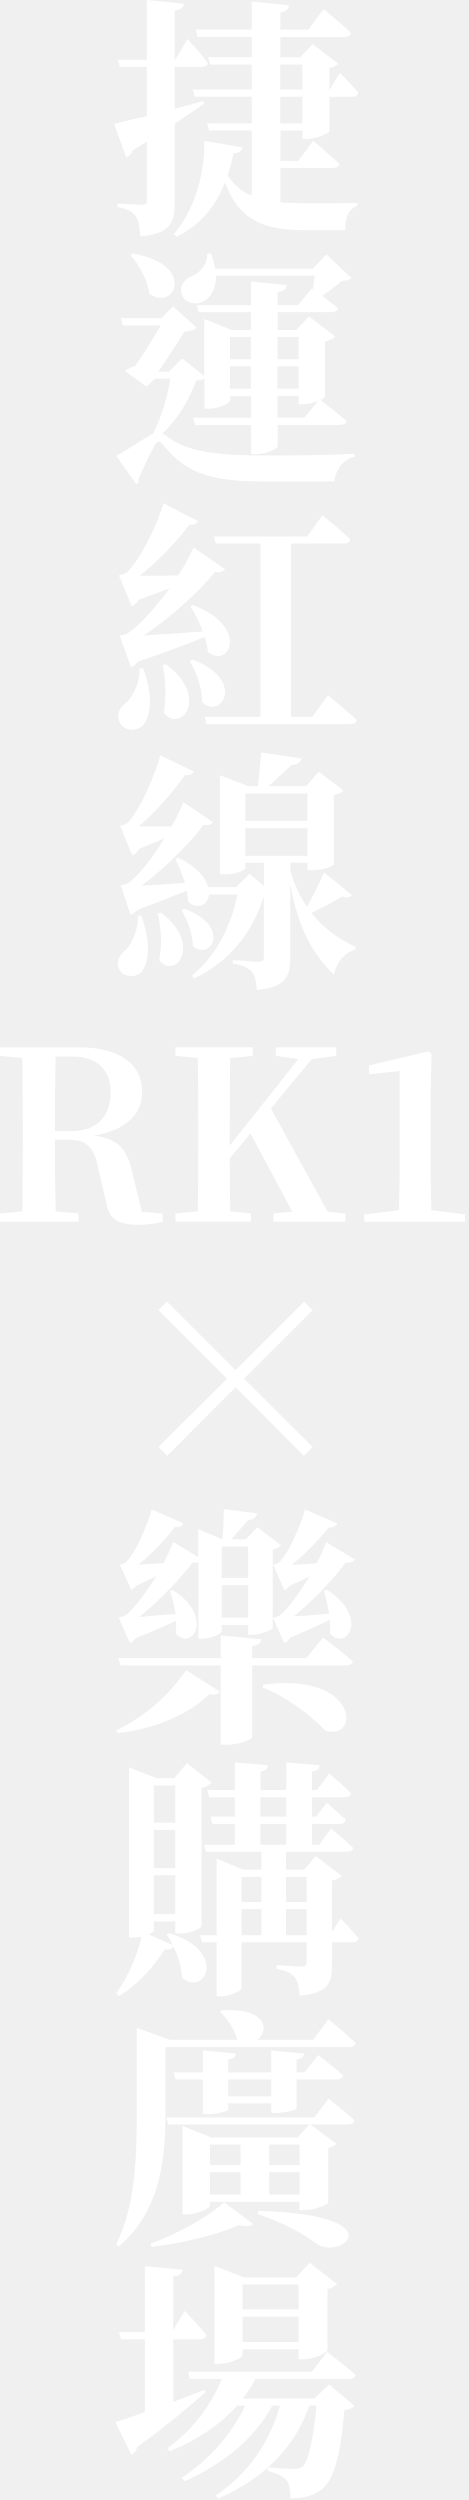
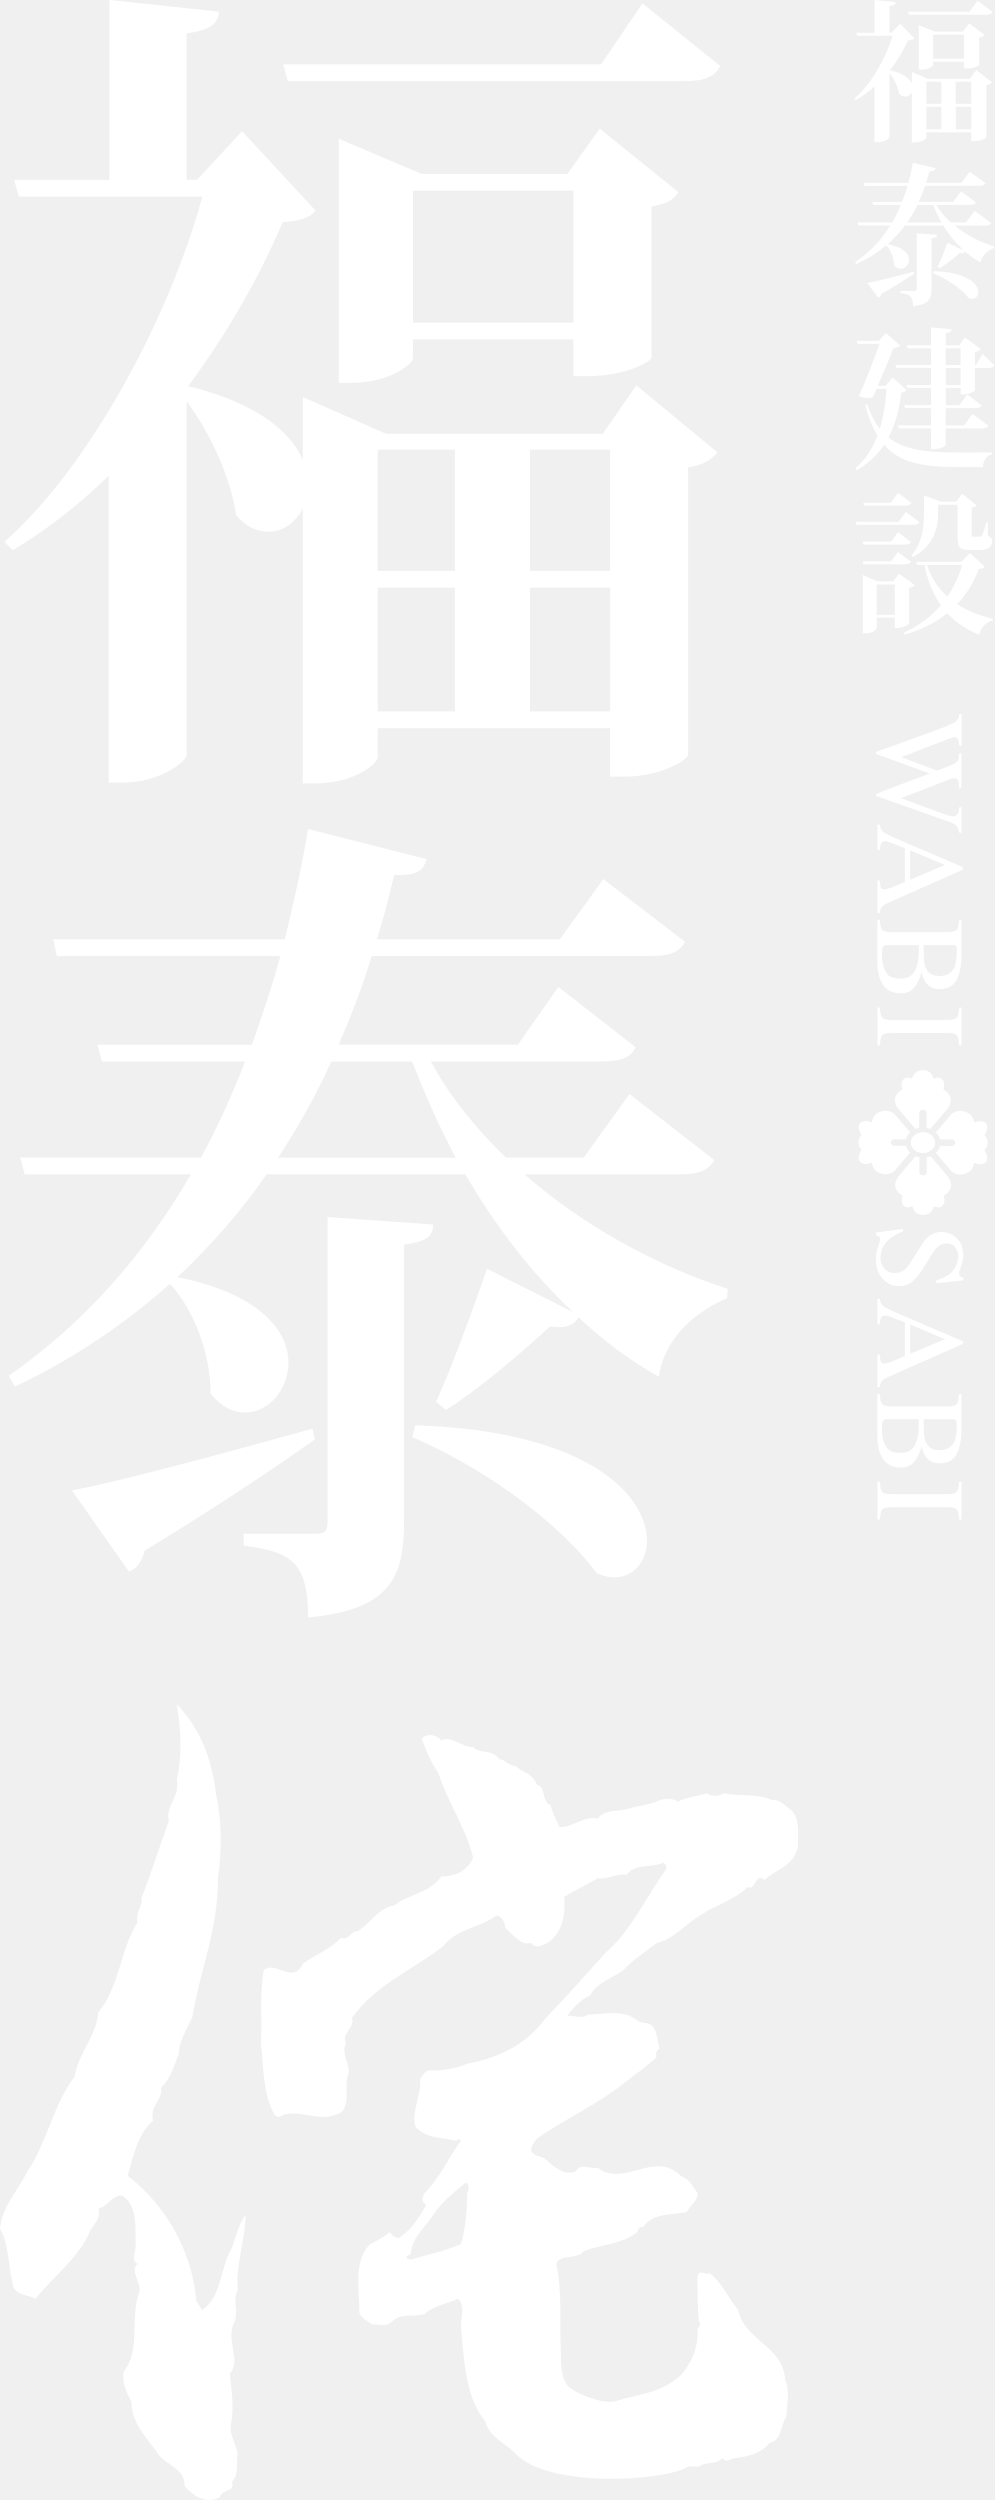
- <svg xmlns="http://www.w3.org/2000/svg" width="129" height="689" viewBox="0 0 129 689" fill="none">
-   <g style="mix-blend-mode:screen">
-     <path d="M48.16 55.81C48.16 61.35 47.12 64.33 38.67 65.16C38.53 62.67 38.25 60.8 37.42 59.62C36.45 58.37 35.2 57.54 32.36 57.06V56.09C32.36 56.09 37.9 56.44 39.08 56.44C40.12 56.44 40.46 56.16 40.46 55.26V39.06C39.21 39.82 37.9 40.65 36.51 41.48C36.3 42.38 35.61 43.07 34.78 43.35L31.46 34.14C33.33 33.72 36.51 32.96 40.46 31.99V18.42H33.05L32.5 16.48H40.46V0L50.71 1.04C50.57 2.01 49.88 2.7 48.15 2.98V16.48H48.29L51.68 10.73C51.68 10.73 55.42 14.82 57.29 17.31C57.15 18.07 56.46 18.42 55.56 18.42H48.15V29.98C50.71 29.29 53.34 28.6 55.97 27.83L56.18 28.59C54.1 30.11 51.4 31.91 48.15 34.13V55.8L48.16 55.81ZM77.24 55.74C79.46 55.95 81.88 56.02 84.58 56.02C87.7 56.02 94.9 56.02 98.5 55.95V56.78C96.15 57.33 95.04 60.17 95.11 63.43H84.17C72.61 63.43 65.89 60.73 62.01 50.27C59.17 57.47 54.81 62.18 48.72 65.23L47.89 64.54C53.15 58.24 56.27 49.65 56.34 38.85L66.87 40.65C66.66 41.55 65.9 42.17 64.31 42.31C63.89 44.46 63.34 46.46 62.72 48.33C64.45 51.03 66.6 52.76 69.37 53.94V35.94H57.67L57.05 34H69.38V26.66H53.66L53.11 24.65H69.38V17.79H57.95L57.33 15.78H69.38V10.17H54.49L53.94 8.16H69.38V0.42L79.7 1.46C79.56 2.43 79.08 3.12 77.28 3.4V8.18H84.97L89.19 2.5C89.19 2.5 93.9 6.38 96.74 9.08C96.53 9.84 95.77 10.19 94.8 10.19H77.28V15.8H82.68L86.14 12.2L93.2 17.53C92.78 18.01 91.88 18.57 90.78 18.78V24.67H90.85L93.69 20.1C93.69 20.1 97.01 23.35 98.75 25.57C98.61 26.33 97.92 26.68 97.02 26.68H90.79V36.24C90.72 36.72 87.12 38.32 84.63 38.32H83.38V35.97H77.29V44.35H82.21L86.3 38.81C86.3 38.81 90.87 42.62 93.57 45.18C93.36 45.94 92.6 46.29 91.63 46.29H77.3V55.78L77.24 55.74ZM77.24 24.65H83.33V17.79H77.24V24.65ZM77.24 34H83.33V26.66H77.24V34Z" fill="white" />
-     <path d="M56.26 104.35C55.78 104.7 55.15 104.77 54.04 104.83C52.38 109.75 49.19 115.29 44.76 119.51C45.11 119.65 45.45 119.86 45.87 120.13C51.34 124.56 59.65 125.6 74.81 125.53C82.91 125.53 89.56 125.46 97.73 125.05V125.88C94.48 126.57 92.54 129.48 92.12 132.67H72.04C57.08 132.67 50.92 129.9 44.97 122.63C44 121.38 43.24 121.52 42.62 122.77C41.44 124.85 39.64 128.59 38.12 132.12C38.33 132.74 38.05 133.16 37.57 133.51L32.03 125.62C35.28 123.96 39.99 120.57 42.21 119.53C44.43 115.1 46.23 109.28 46.92 104.37H42.77L40.35 106.52L34.4 102.23C35.09 101.75 36.2 101.19 37.24 100.85C39.46 97.73 42.36 93.09 44.3 89.7H33.91L33.29 87.69H44.51L47.7 84.44L54.21 90.33C53.59 90.95 52.34 91.3 50.82 91.44C48.95 94.42 45.9 99.13 43.62 102.45H46.53L50.2 98.78L56.29 103.63V87.91L63.84 90.96H69.17V86.04H54.77L54.22 84.1H69.18V77.59L79.08 78.56C78.87 79.53 78.32 80.22 76.52 80.5V84.1H82.13L85.94 79.46L86.29 79.74C86.43 78.49 86.57 77.18 86.71 76H59.57C59.57 79.67 57.98 82.23 55.83 83.2C53.61 84.17 50.71 83.41 50.01 80.91C49.46 78.56 50.98 76.82 53.13 75.99C55.21 75.09 57.35 72.6 57.08 69.9H58.12C58.74 71.35 59.09 72.74 59.3 74.05H86.17L89.98 70.1L96.84 76.61C96.29 77.16 95.59 77.3 94.21 77.44C92.83 78.69 90.75 80.21 88.81 81.53C90.19 82.57 91.86 83.88 93.17 84.92C92.96 85.68 92.27 86.03 91.3 86.03H76.55V90.95H81.67L85.13 87.21L92.4 92.75C91.92 93.23 90.95 93.86 89.56 94.13V109.36C89.56 109.57 89.01 109.91 88.31 110.26C89.28 111.02 93.09 113.86 95.51 116.01C95.37 116.77 94.61 117.12 93.57 117.12H76.54V122.94C76.54 123.63 73.36 125.16 70.59 125.16H69.21V117.13H53.77L53.22 115.12H69.22V109.17H63.47V110.35C63.47 111.11 60.35 112.64 57.38 112.64H56.34V104.4L56.26 104.35ZM36.59 69.87C54.52 72.99 47.88 86.07 41.16 80.95C40.74 77.28 38.32 72.99 35.97 70.29L36.59 69.87ZM63.39 92.86V99.02H69.14V92.86H63.39ZM69.14 107.12V100.96H63.39V107.12H69.14ZM76.48 92.86V99.02H82.3V92.86H76.48ZM82.29 100.96H76.47V107.12H82.29V100.96ZM87.63 110.52C86.38 111 84.79 111.42 83.48 111.42H82.3V109.14H76.48V115.09H83.89L87.63 110.52Z" fill="white" />
-     <path d="M39.43 184.2C42.2 191.47 41.65 196.94 39.57 199.71C38.05 201.65 34.24 201.65 32.99 199.16C31.95 197.01 32.99 194.94 34.93 193.55C36.66 191.89 38.81 187.66 38.39 184.2H39.43ZM32.99 175.2C32.99 175.2 34.79 174.85 35.55 174.3C38.94 171.88 43.17 167.1 46.77 162.11C44.28 163.08 41.3 164.19 38.25 165.3C37.7 166.2 37 166.82 36.31 167.1L32.78 158.58C32.78 158.58 34.3 158.23 34.93 157.82C38.6 154.36 43.59 144.18 45.04 138.71L54.53 143.63C54.25 144.25 53.49 144.74 52.18 144.6C48.99 148.96 43.45 154.85 38.47 158.66C41.45 158.73 45.19 158.66 49.13 158.59C50.93 155.82 52.38 153.05 53.35 150.9L62.01 156.86C61.59 157.41 60.63 157.9 59.24 157.62C55.09 162.88 46.98 170.22 39.64 175.14C44 174.86 49.89 174.52 55.91 174.03C54.94 171.47 53.69 168.98 52.45 167.11L53.21 166.76C69.07 172.92 63.04 184.55 57.3 179.64C57.16 178.32 56.82 176.94 56.4 175.55C52.18 177.28 45.53 179.84 37.98 182.34C37.43 183.1 36.8 183.59 36.11 183.86L32.99 175.2ZM45.73 183.09C57.85 192.02 49.88 202.41 45.11 196.38C45.94 192.09 45.59 186.96 44.9 183.29L45.73 183.08V183.09ZM53.14 181.84C67.75 187.24 61.17 198.53 55.7 193.54C55.77 189.73 54.11 185.16 52.31 182.18L53.14 181.83V181.84ZM90.4 191.61C90.4 191.61 95.39 195.69 98.36 198.47C98.15 199.23 97.39 199.58 96.35 199.58H56.95L56.4 197.57H71.77V149.79H59.51L58.96 147.85H84.65L88.87 142.03C88.87 142.03 93.79 145.98 96.56 148.68C96.42 149.44 95.73 149.79 94.69 149.79H80.22V197.57H86.04L90.4 191.62V191.61Z" fill="white" />
-     <path d="M38.95 252.41C41.58 259.54 41.17 264.87 39.16 267.64C37.78 269.51 34.17 269.58 32.93 267.22C31.82 265.14 32.86 263.07 34.73 261.75C36.32 260.09 38.33 255.86 37.92 252.4H38.96L38.95 252.41ZM96.97 246.73C96.56 247.21 95.59 247.63 94.27 247.08C92.4 248.26 88.94 250.13 85.82 251.58C89.35 256.15 93.85 259.06 98.08 261L97.87 261.76C95.03 262.45 92.88 265.08 91.98 268.61C85.96 262.65 82.22 255.73 80 243.75V264.04C80 268.89 78.82 272.14 70.72 272.83C70.65 270.68 70.37 268.95 69.47 267.91C68.57 266.87 67.25 266.04 64.14 265.56V264.59C64.14 264.59 70.09 265.07 71.41 265.07C72.45 265.07 72.73 264.59 72.73 263.82V247.27H72.59C69.89 256.2 63.93 264.65 53.48 269.71L52.93 268.81C59.78 263.27 63.73 254.89 65.46 246.51H57.7L57.63 246.23C57.49 249.28 54.51 251.01 51.88 248.52C51.81 247.55 51.67 246.51 51.47 245.47C47.94 246.92 43.09 248.86 37.9 250.73C37.35 251.42 36.65 251.91 35.96 252.11L33.26 244.01C33.26 244.01 34.92 243.66 35.61 243.18C38.66 240.76 42.33 235.98 45.3 231.06C43.22 231.96 40.87 232.93 38.38 233.9C37.83 234.87 37.13 235.49 36.44 235.77L33.12 227.6C33.12 227.6 34.57 227.25 35.13 226.84C38.52 223.31 42.89 213.48 44.13 208.14L53.41 212.64C53.13 213.26 52.3 213.75 50.92 213.61C47.94 218.04 42.82 223.86 38.25 227.74C40.88 227.81 44 227.81 47.32 227.74C48.7 225.25 49.81 222.96 50.57 221.09L58.74 226.63C58.39 227.18 57.42 227.67 56.11 227.32C52.44 232.31 45.38 239.37 39.01 244.08C42.33 243.94 46.56 243.66 50.99 243.32C50.23 240.9 49.26 238.61 48.29 236.74L49.12 236.39C54.31 238.88 56.74 241.93 57.36 244.49H65.12L68.79 240.82L72.74 244.21V237.77H67.62V239.22C67.62 239.7 65.47 240.95 61.87 240.95H60.62V213.67L68.38 216.65H71.08C71.43 214.02 71.77 210 71.98 207.37L83.06 209.03C82.85 210.14 81.95 210.69 80.36 210.83C78.77 212.42 76 214.85 73.99 216.65H84.45L87.84 212.7L94.63 217.82C94.15 218.44 93.45 218.86 92 219.14V238.11C92 238.53 89.65 239.84 85.98 239.84H84.73V237.76H80.02V239.91C81.13 243.86 82.72 247.18 84.59 249.95C86.39 246.76 88.4 242.68 89.3 240.46L96.99 246.69L96.97 246.73ZM44.42 251.57C55.91 260.23 48.3 270.27 43.87 264.59C44.77 260.37 44.35 255.38 43.45 251.78L44.42 251.57ZM50.79 250.47C64.02 255.25 57.99 265.15 53.14 260.72C53.14 257.4 51.62 253.38 50.02 250.82L50.78 250.47H50.79ZM67.62 218.68V226.23H84.72V218.68H67.62ZM84.72 235.86V228.24H67.62V235.86H84.72Z" fill="white" />
-     <path d="M46.08 401.22L43.66 398.8L62.56 379.97L43.66 361.07L46.01 358.72L64.91 377.62L83.81 358.72L86.16 361.07L67.26 379.97L86.16 398.8L83.74 401.22L64.91 382.32L46.08 401.22Z" fill="white" />
-     <path d="M32.09 476.84C38.88 473.72 46.42 467.63 51.27 460.29L60.55 466.18C60.07 466.94 59.23 467.22 57.64 466.94C51.06 473.45 40.61 476.77 32.37 477.67L32.09 476.84ZM89.01 451.29C89.01 451.29 94.2 455.17 97.25 457.87C97.11 458.63 96.35 458.98 95.38 458.98H69.48V478.78C69.48 479.4 65.74 480.86 62.35 480.86H60.83V458.98H33.2L32.58 456.97H60.83V450.74L72.05 451.78C71.91 452.68 71.36 453.37 69.49 453.65V456.97H84.45L89.02 451.29H89.01ZM32.72 445.82C32.72 445.82 34.11 445.47 34.73 445.13C37.29 442.91 40.41 438.76 43.04 434.4C41.31 435.23 39.37 436.2 37.43 437.1C37.08 437.58 36.6 437.93 36.18 438.14L33.06 431.28C33.06 431.28 34.24 430.93 34.72 430.59C37.42 427.89 40.81 420.06 41.78 415.98L50.57 419.86C50.29 420.48 49.46 420.97 48.22 420.83C45.73 424.15 41.78 428.31 38.11 431.22C40.12 431.08 42.54 430.94 45.03 430.8C46.21 428.65 47.11 426.58 47.73 424.98L54.65 429.14V421.45L61.3 424.22C61.51 421.87 61.65 418.33 61.72 415.91L70.86 417.09C70.65 418.2 69.82 418.82 68.37 418.96C67.12 420.41 65.25 422.56 63.73 424.22H67.75L70.94 420.9L77.45 425.89C77.1 426.31 76.27 426.79 75.17 427.07V448.67C75.1 449.16 71.78 450.54 69.49 450.54H68.38V447.84H61.11V449.57C61.11 450.19 58.34 451.65 55.64 451.65H54.67V430.53C54.25 430.67 53.7 430.74 53.08 430.6C49.76 435.1 43.87 441.26 38.33 445.63C41.1 445.42 44.63 445.08 48.37 444.8C48.02 442.45 47.47 440.23 46.78 438.43L47.61 438.22C59.31 445.7 52.8 455.25 48.44 450.2C48.58 449.09 48.58 447.91 48.51 446.74C45.6 448.06 41.52 449.86 37.29 451.52C36.81 452.21 36.32 452.63 35.84 452.91L32.72 445.85V445.82ZM61.11 426.22V434.88H68.38V426.22H61.11ZM68.38 445.82V436.89H61.11V445.82H68.38ZM72.6 464.3C98.77 460.7 99.4 479.95 89.7 476.97C85.82 472.95 79.38 467.83 72.39 465.06L72.6 464.3ZM97.81 429.75C97.46 430.37 96.63 430.86 95.25 430.65C92 435.15 86.25 441.17 80.99 445.47C83.69 445.33 87.08 445.05 90.68 444.71C90.33 442.42 89.78 440.14 89.23 438.41L90.06 438.13C102.04 445.82 95.32 455.23 90.96 450.18C91.03 449 91.03 447.69 90.89 446.44C88.05 447.76 84.1 449.63 79.95 451.36C79.47 452.12 78.91 452.61 78.36 452.88L75.24 445.89C75.24 445.89 76.63 445.54 77.18 445.13C79.74 442.91 82.72 438.76 85.28 434.47C83.55 435.3 81.61 436.27 79.74 437.1C79.32 437.72 78.84 438.07 78.36 438.28L75.31 431.22C75.31 431.22 76.42 430.94 76.97 430.6C79.6 427.9 83.06 420.07 84.03 415.99L92.96 419.87C92.68 420.49 91.92 421.05 90.54 420.98C88.05 424.23 84.03 428.39 80.36 431.3C82.3 431.16 84.72 431.02 87.28 430.88C88.39 428.73 89.29 426.66 89.91 425.06L97.8 429.77L97.81 429.75Z" fill="white" />
-     <path d="M46.7 532.79C63.11 537.91 56.26 550.45 50.16 545.05C50.09 542.28 49.12 539.16 47.87 536.53C47.45 537.08 46.83 537.43 45.38 537.29C42.68 541.58 38.25 546.85 32.78 550.1L32.02 549.34C35.34 544.98 37.91 538.61 39.01 533.76C38.39 533.9 37.56 533.97 36.73 533.97H35.55V487.09L43.17 490.07H48.02L51.55 485.92L58.34 491.32C57.79 491.94 57.02 492.43 55.57 492.7V530.85C55.57 531.27 53.08 532.86 49.55 532.86H48.3V529.54H42.41V532.03C42.41 532.31 41.93 532.72 41.09 533.14L47.67 536.12C47.12 535.01 46.56 534.04 45.94 533.21L46.7 532.79ZM42.41 492.07V502.32H48.3V492.07H42.41ZM48.3 514.85V504.33H42.41V514.85H48.3ZM48.3 527.53V516.8H42.41V527.53H48.3ZM93.86 528.7C93.86 528.7 97.11 532.02 98.78 534.24C98.64 535 98.02 535.28 97.05 535.28H91.51V541.51C91.51 546.43 90.61 549.27 82.58 550.03C82.44 547.74 82.1 546.01 81.26 544.98C80.36 543.87 79.04 543.11 76.21 542.63V541.59C76.21 541.59 81.89 542.01 83.13 542.01C84.17 542.01 84.51 541.59 84.51 540.69V535.29H66.58V547.89C66.58 548.58 63.74 550.18 60.76 550.18H59.72V535.29H55.7L55.15 533.35H59.72V512.23L66.99 515.28H72.04V510.36H56.74L56.26 508.42H64.71V502.67H58.55L58 500.66H64.72V495.33H57.66L57.11 493.32H64.73V485.7L73.87 486.53C73.8 487.36 73.32 487.98 71.79 488.26V493.32H78.92V485.7L88.13 486.53C87.99 487.43 87.51 487.98 85.98 488.26V493.32H87.36L90.75 488.82C90.75 488.82 94.49 491.94 96.77 494.22C96.63 494.98 95.94 495.33 94.97 495.33H85.97V500.66H87.15L90.06 496.85C90.06 496.85 93.31 499.62 95.32 501.56C95.11 502.32 94.49 502.67 93.52 502.67H85.97V508.42H87.98L91.23 503.92C91.23 503.92 95.04 507.11 97.32 509.25C97.18 510.01 96.49 510.36 95.52 510.36H78.83V515.28H83.82L87 511.54L94.2 517.01C93.78 517.5 92.88 518.05 91.5 518.26V532.46L93.85 528.72L93.86 528.7ZM66.58 517.28V524.2H72.05V517.28H66.58ZM66.58 533.34H72.05V526.14H66.58V533.34ZM71.77 500.66H78.9V495.33H71.77V500.66ZM71.77 508.42H78.9V502.67H71.77V508.42ZM78.83 517.28V524.2H84.51V517.28H78.83ZM84.51 533.34V526.14H78.83V533.34H84.51Z" fill="white" />
-     <path d="M45.6 581.06C45.6 593.04 45.05 608.62 32.79 619.08L32.03 618.53C37.5 607.52 37.71 593.53 37.71 581.07V558.91L46.85 562.16H65.48L65.34 562.09C64.72 559.25 62.5 556.14 60.63 554.47L61.11 554.06C73.71 553.23 74.27 559.81 70.87 562.16H86.31L90.53 556.48C90.53 556.48 95.24 560.36 98.01 563.06C97.87 563.82 97.11 564.17 96.14 564.17H45.59V581.07L45.6 581.06ZM41.51 618.31C49.06 615.68 57.64 610.76 61.8 606.95L69.76 612.91C69.07 613.6 67.89 613.74 65.88 613.26C60.06 615.75 50.65 618.25 41.78 619.22L41.5 618.32L41.51 618.31ZM90.54 578.43C90.54 578.43 95.04 581.89 97.74 584.39C97.53 585.15 96.84 585.5 95.87 585.5H85.48L92.68 590.76C92.33 591.25 91.57 591.73 90.46 591.94V607.1C90.39 607.65 86.44 609.11 83.88 609.11H82.56V606.83H57.84V607.94C57.84 608.63 54.45 610.29 51.4 610.29H50.29V585.92L58.32 589.11H81.93L85.32 585.51H46.4L45.85 583.57H86.63L90.51 578.45L90.54 578.43ZM74.75 582.31V579.68H62.91V581.41C62.91 581.82 59.86 582.66 57.37 582.66H55.92V573.1H48.37L47.82 571.16H55.92V565.14L65.06 565.97C64.92 566.73 64.44 567.35 62.91 567.56V571.16H74.75V565.14L83.82 565.97C83.68 566.73 83.27 567.35 81.74 567.56V571.16H83.89L87.7 566.38C87.7 566.38 91.99 569.63 94.55 571.99C94.41 572.75 93.65 573.1 92.68 573.1H81.74V581.06C81.74 581.48 78.76 582.31 76.2 582.31H74.75ZM57.85 591.03V596.71H66.3V591.03H57.85ZM57.85 604.81H66.3V598.65H57.85V604.81ZM74.75 577.74V573.1H62.91V577.74H74.75ZM71.29 609.31C109.24 610.42 94.14 623.23 87.15 618.31C84.1 615.96 78.22 612.56 71.02 610.21L71.3 609.31H71.29ZM74.19 591.03V596.71H82.57V591.03H74.19ZM82.57 604.81V598.65H74.19V604.81H82.57Z" fill="white" />
-     <path d="M56.61 659.31C52.73 662.77 46.5 668.1 37.78 674.41C37.64 675.38 37.02 676.21 36.19 676.56L31.83 667.56C33.56 667.01 36.4 666.04 39.93 664.79V644.71H33.35L32.8 642.7H39.93V624.56L50.32 625.53C50.18 626.5 49.7 627.19 47.76 627.4V642.15L50.88 636.89C50.88 636.89 54.9 640.91 56.9 643.61C56.69 644.37 56.07 644.72 55.1 644.72H47.76V661.96C50.53 660.92 53.44 659.74 56.35 658.64L56.63 659.33L56.61 659.31ZM90.67 657.16L97.73 663.05C97.18 663.67 96.35 664.02 94.89 664.23C93.85 677.32 91.91 683.76 88.31 686.32C86.09 687.91 83.46 688.54 80.07 688.54C80.07 686.39 79.79 684.52 78.89 683.49C77.99 682.38 76.19 681.55 73.77 681V680.1C70.03 683.42 65.46 686.26 60.06 688.62L59.51 687.72C68.58 681.63 74.33 672.97 77.17 663H75.02C70.24 672 61.66 679 50.85 683.84L50.09 682.87C57.85 677.82 63.94 670.61 67.61 663H65.32C60.68 668.26 54.31 672.49 46.76 675.6L46.14 674.7C53 669.92 58.12 662.86 61.17 655.66H52.38L51.83 653.65H85.9L90.19 648.18C90.19 648.18 95.04 651.92 98.01 654.55C97.8 655.31 97.11 655.66 96.07 655.66H70.38C69.41 657.53 68.23 659.33 66.92 661.06H86.65L90.67 657.18V657.16ZM66.85 649.06C66.85 649.75 63.46 651.48 60.2 651.48H59.09V624.47L67.19 627.66H81.59L85.33 623.64L92.88 629.46C92.46 630.01 91.56 630.57 90.25 630.84V647.74C90.18 648.36 86.44 650.23 83.67 650.23H82.29V647.46H66.85V649.05V649.06ZM66.85 629.6V636.45H82.29V629.6H66.85ZM82.29 645.46V638.47H66.85V645.46H82.29ZM85.27 662.98C82.92 669.63 79.18 675.31 73.84 680.01C76.06 680.22 79.52 680.43 80.9 680.43C82.01 680.43 82.56 680.29 83.25 679.88C84.91 678.5 86.3 672.89 87.2 662.98H85.26H85.27Z" fill="white" />
-   </g>
-   <path d="M44.81 334.44V336.71C42.74 337.29 40.92 337.55 38.08 337.55C32.83 337.55 30.05 336.06 29.34 331.66L27.01 321.69C25.91 316.31 24.1 314.11 18.72 314.11H15.16C15.16 320.91 15.16 327.45 15.35 333.86L21.63 334.44V336.71H0V334.44L6.15 333.86C6.28 327.45 6.28 320.91 6.28 314.3V311.13C6.28 304.65 6.28 298.11 6.15 291.57L0 290.99V288.66H21.89C32.96 288.66 39.18 293.26 39.18 300.96C39.18 306.46 35.36 311.45 25.9 312.94C32.89 313.91 35.16 317.08 36.46 323.11L39.12 333.99L44.82 334.44H44.81ZM19.88 311.71C27.26 311.71 30.5 307.05 30.5 301.03C30.5 295.01 27 291.19 20.07 291.19H15.34C15.15 297.73 15.15 304.27 15.15 311.72H19.88V311.71Z" fill="white" />
-   <path d="M95.19 334.44V336.71H75.37V334.44L80.55 333.92L69.02 312.35L63.32 319.28C63.32 323.68 63.32 328.67 63.45 333.85L69.15 334.43V336.7H48.36V334.43L54.51 333.85C54.64 327.44 54.64 320.9 54.64 314.29V311.12C54.64 304.64 54.64 298.1 54.51 291.56L48.36 290.98V288.65H69.67V290.98L63.45 291.63C63.32 298.04 63.32 304.58 63.32 311.12V315.72L82.23 291.89L76.01 290.98V288.65H92.65V290.98L85.92 291.89L74.65 305.49L90.32 333.98L95.18 334.43L95.19 334.44Z" fill="white" />
-   <path d="M128.15 334.7V336.71H100.37V334.7L109.95 333.54C110.08 329.52 110.14 325.51 110.14 321.49V295.2L101.72 296.04V293.64L118.04 289.75L118.95 290.46L118.69 300.89V321.48C118.69 325.49 118.75 329.51 118.88 333.53L128.14 334.69L128.15 334.7Z" fill="white" />
+ <svg xmlns="http://www.w3.org/2000/svg" width="142" height="357" viewBox="0 0 142 357" fill="none">
+   <path d="M138.486 11.26L139.42 10.002L141.655 11.74C141.512 11.914 141.299 12.068 140.852 12.129V19.594C140.852 19.707 140.131 20.157 139.075 20.157H138.699V18.899H132.289V19.656C132.289 19.809 131.65 20.331 130.573 20.331H130.217V13.192C130.035 13.561 129.659 13.796 129.263 13.796C128.958 13.796 128.643 13.663 128.379 13.366C128.237 12.415 127.678 11.239 127.018 10.421V19.594C127.018 19.748 126.317 20.31 125.261 20.31H124.864V12.354C124.042 13.111 123.148 13.765 122.223 14.287L122 14.072C124.377 12.098 126.571 8.192 127.455 5.113H122.396L122.274 4.684H124.895V0L127.912 0.307C127.891 0.634 127.668 0.787 127.018 0.869V4.663H127.312L128.552 3.405L130.573 5.461C130.41 5.655 130.156 5.717 129.669 5.768C129.049 7.159 128.166 8.631 127.069 10.022C128.968 10.452 129.902 11.219 130.228 11.934V10.309L132.523 11.26H138.496H138.486ZM141.726 1.718C141.563 2.004 141.289 2.107 140.751 2.107H129.811L129.689 1.677H138.445L139.583 0.092L141.736 1.718H141.726ZM139.826 9.286C139.826 9.368 139.146 9.766 138.049 9.766H137.673V8.815H133.254V9.317C133.254 9.449 132.615 9.951 131.558 9.951H131.203V3.6L133.478 4.51H137.51L138.394 3.334L140.568 4.98C140.446 5.175 140.263 5.287 139.826 5.349V9.276V9.286ZM134.412 11.669H132.289V14.819H134.412V11.669ZM132.289 15.248V18.459H134.412V15.248H132.289ZM133.254 8.376H137.673V4.95H133.254V8.376ZM138.689 11.669H136.474V14.819H138.689V11.669ZM136.485 18.459H138.699V15.248H136.485V18.459Z" fill="white" />
+   <path d="M141.563 31.846C141.401 32.102 141.147 32.214 140.568 32.214H136.332C138.008 33.605 140.07 34.617 141.929 35.19L141.909 35.425C140.913 35.834 140.172 36.53 140.029 37.46C139.247 37.051 138.496 36.53 137.815 35.916C137.693 36.11 137.48 36.223 137.033 36.151C136.099 36.949 135.032 37.798 134.158 38.319L133.894 38.105C134.29 37.307 134.829 35.937 135.296 34.658L137.673 35.783C136.535 34.781 135.52 33.554 134.697 32.204H129.222C128.521 33.155 127.688 34.045 126.764 34.873C129.059 35.303 129.821 36.284 129.821 37.082C129.821 37.798 129.263 38.381 128.623 38.381C128.287 38.381 127.962 38.227 127.668 37.88C127.688 36.928 127.231 35.732 126.551 35.037C125.332 36.059 123.93 36.969 122.274 37.706L122.112 37.419C124.265 36.008 125.89 34.208 127.129 32.194H122.559L122.437 31.764H127.414C127.891 30.966 128.277 30.118 128.633 29.269H124.682L124.56 28.839H128.816C129.11 28.082 129.374 27.326 129.598 26.538H123.442L123.341 26.109H129.72C129.963 25.158 130.197 24.196 130.36 23.245L133.62 24.023C133.539 24.35 133.315 24.452 132.726 24.431C132.584 24.994 132.442 25.536 132.249 26.099H137.287L138.486 24.534L140.74 26.16C140.578 26.446 140.324 26.528 139.745 26.528H132.096C131.853 27.305 131.538 28.072 131.182 28.829H136.119L137.236 27.336L139.359 28.901C139.217 29.187 138.943 29.269 138.384 29.269H133.712C134.23 30.179 134.951 31.007 135.773 31.764H137.927L139.186 30.118L141.523 31.836L141.563 31.846ZM123.859 40.406C125.078 40.191 127.759 39.516 130.492 38.8L130.553 39.086C129.537 39.761 128.054 40.712 125.86 41.97C125.779 42.277 125.636 42.451 125.423 42.512L123.849 40.406H123.859ZM130.908 33.319L133.823 33.513C133.803 33.82 133.681 33.942 133.021 34.034V41.193C133.021 42.604 132.716 43.514 130.38 43.709C130.38 42.216 129.862 42.021 128.602 41.848V41.541H130.583C130.827 41.541 130.918 41.479 130.918 41.214V33.319H130.908ZM131.01 29.279C130.593 30.148 130.095 30.966 129.547 31.774H134.443C133.986 30.977 133.6 30.148 133.244 29.279H131.01ZM133.326 38.718C138.181 38.872 139.704 40.58 139.704 41.715C139.704 42.257 139.329 42.666 138.8 42.666C138.658 42.666 138.496 42.625 138.323 42.553C137.582 41.582 135.723 40.038 133.244 39.015L133.326 38.708V38.718Z" fill="white" />
+   <path d="M127.495 53.925L129.476 55.705C129.334 55.919 129.141 55.991 128.714 56.052C128.419 58.312 127.912 60.501 126.876 62.475C129.11 64.254 132.289 64.622 136.921 64.622C137.978 64.622 140.395 64.622 141.655 64.602V64.858C140.832 65.052 140.415 65.809 140.354 66.698H136.759C131.761 66.698 128.47 66.064 126.246 63.528C125.311 64.939 124.052 66.177 122.315 67.169L122.173 66.842C123.635 65.584 124.631 63.999 125.291 62.219C124.61 61.043 124.031 59.611 123.554 57.811L123.798 57.678C124.296 59.131 124.915 60.307 125.636 61.217C126.175 59.438 126.459 57.505 126.611 55.531H125.169C124.986 55.96 124.793 56.38 124.61 56.748C124.407 56.809 124.194 56.83 123.95 56.83C123.574 56.83 123.148 56.768 122.65 56.574C123.686 54.212 124.885 51.133 125.606 49.108H122.477L122.356 48.679H125.514L126.49 47.554L128.552 49.354C128.409 49.528 128.054 49.681 127.576 49.722C127.079 51.041 126.175 53.209 125.342 55.101H126.418L127.495 53.905V53.925ZM140.304 50.54L142 52.166C141.837 52.453 141.584 52.555 141.025 52.555H139.207V55.786C139.207 55.786 138.628 56.349 137.185 56.349V55.418H135.062V57.852H137.023L138.12 56.308L140.161 57.893C139.999 58.18 139.745 58.282 139.186 58.282H135.052V60.757H137.653L138.872 59.11L141.147 60.798C141.005 61.084 140.71 61.186 140.151 61.186H135.052V63.528C135.052 63.528 134.788 64.152 132.95 64.152V61.176H128.338L128.237 60.746H132.95V58.272H129.232L129.131 57.842H132.95V55.408H129.577L129.456 54.979H132.95V52.545H128.013L127.912 52.115H132.95V49.732H129.618L129.476 49.303H132.95V46.746L135.906 47.032C135.865 47.339 135.682 47.493 135.062 47.575V49.313H136.982L137.785 48.188L140.04 49.855C139.918 50.008 139.603 50.203 139.217 50.285V52.125H139.379L140.314 50.54H140.304ZM135.052 49.743V52.125H137.175V49.743H135.052ZM137.185 54.989V52.555H135.062V54.989H137.185Z" fill="white" />
+   <path d="M129.354 73.1L131.294 74.573C131.152 74.859 130.857 74.941 130.319 74.941H122.264L122.163 74.512H128.318L129.354 73.1ZM123.178 77.334H127.272L128.247 75.995L130.085 77.406C129.923 77.692 129.669 77.774 129.131 77.774H123.3L123.178 77.344V77.334ZM130.075 80.218C129.913 80.504 129.638 80.586 129.12 80.586H123.3L123.178 80.157H127.231L128.226 78.817L130.085 80.228L130.075 80.218ZM130.613 83.573C130.492 83.726 130.197 83.92 129.811 83.981V89.074C129.811 89.074 129.252 89.678 127.79 89.678V88.205H125.21V89.719C125.21 89.719 124.915 90.475 123.209 90.475V82.12L125.291 83.01H127.587L128.389 81.926L130.624 83.552L130.613 83.573ZM130.156 71.842C130.014 72.129 129.72 72.211 129.202 72.211H123.381L123.28 71.802H127.201L128.237 70.39L130.156 71.842ZM125.2 87.806H127.78V83.47H125.2V87.806ZM138.526 78.981L140.608 80.913C140.487 81.128 140.253 81.22 139.786 81.241C139.064 83.133 138.069 84.82 136.688 86.272C138.171 87.244 139.908 87.919 141.787 88.379L141.766 88.614C140.812 88.788 140.131 89.524 139.806 90.649C137.988 89.872 136.474 88.89 135.255 87.571C133.64 88.87 131.639 89.913 129.181 90.649L129.08 90.322C131.233 89.35 132.98 88.021 134.351 86.436C133.275 84.922 132.513 83.051 132.015 80.668H130.959L130.837 80.239H137.267L138.526 78.981ZM133.965 73.213C133.965 74.992 133.61 77.856 130.329 79.543L130.167 79.308C131.782 77.416 131.944 75.074 131.944 73.213V70.738L134.321 71.648H136.535L137.378 70.503L139.481 72.17C139.339 72.323 139.085 72.425 138.76 72.497V76.291C138.76 76.618 138.76 76.639 138.983 76.639H139.897C140.04 76.639 140.121 76.639 140.233 76.465C140.415 76.138 140.71 75.187 140.873 74.573H141.055L141.076 76.547C141.594 76.782 141.675 76.915 141.675 77.283C141.675 78.019 141.177 78.541 139.857 78.541H138.516C136.84 78.541 136.738 78.04 136.738 76.179V72.078H133.965V73.203V73.213ZM132.371 80.668C132.99 82.56 134.006 84.033 135.286 85.198C136.241 83.828 136.921 82.294 137.399 80.668H132.381H132.371Z" fill="white" />
+   <path d="M137.297 106.47H136.962C136.952 106.112 136.921 105.846 136.86 105.693C136.759 105.417 136.576 105.284 136.312 105.284C136.19 105.284 136.078 105.304 135.966 105.335C135.855 105.366 135.713 105.417 135.53 105.478L128.714 108.116L133.793 110.049L136.017 109.19C136.424 109.027 136.688 108.791 136.82 108.464C136.901 108.27 136.942 107.984 136.952 107.595H137.287V112.483H136.952C136.952 112.023 136.911 111.706 136.85 111.542C136.749 111.266 136.545 111.133 136.231 111.133C136.129 111.133 136.027 111.144 135.956 111.164C135.875 111.184 135.713 111.246 135.469 111.338L128.663 113.976L134.819 116.257C135.164 116.39 135.479 116.472 135.753 116.523C135.906 116.554 136.027 116.564 136.129 116.564C136.464 116.564 136.698 116.4 136.83 116.083C136.911 115.909 136.952 115.633 136.962 115.285H137.297V118.906H136.962C136.911 118.578 136.84 118.333 136.738 118.159C136.566 117.852 136.271 117.617 135.855 117.464L130.451 115.551L128.369 114.815L125.098 113.659V113.373L127.17 112.575L132.757 110.458L125.098 107.656V107.38L128.856 106.02L133.112 104.476C134.869 103.842 135.936 103.402 136.342 103.146C136.738 102.891 136.952 102.502 136.982 101.96H137.317V106.439L137.297 106.47Z" fill="white" />
+   <path d="M125.291 117.76H125.626C125.677 118.231 125.85 118.578 126.154 118.814C126.449 119.049 127.272 119.448 128.602 120.02L137.5 123.825V124.193L127.221 128.744C126.54 129.051 126.124 129.286 125.961 129.47C125.799 129.654 125.687 129.961 125.626 130.38H125.291V125.737H125.626C125.677 126.269 125.728 126.617 125.799 126.77C125.87 126.923 126.032 127.005 126.297 127.005C126.388 127.005 126.54 126.974 126.764 126.913C126.987 126.852 127.221 126.77 127.465 126.668L129.212 125.942V121.125C128.023 120.654 127.302 120.368 127.038 120.276C126.774 120.184 126.571 120.133 126.418 120.133C126.114 120.133 125.9 120.256 125.789 120.511C125.718 120.665 125.667 120.961 125.626 121.381H125.291V117.76ZM129.953 125.625L134.951 123.528L129.953 121.421V125.614V125.625Z" fill="white" />
+   <path d="M125.636 131.362C125.677 132.098 125.789 132.568 125.972 132.783C126.154 132.998 126.591 133.11 127.262 133.11H135.327C135.997 133.11 136.424 132.998 136.617 132.783C136.81 132.568 136.921 132.088 136.952 131.362H137.287V136.475C137.287 137.937 137.053 139.093 136.586 139.952C136.119 140.811 135.316 141.241 134.179 141.241C133.326 141.241 132.675 140.944 132.229 140.341C131.975 140.003 131.761 139.492 131.599 138.817C131.396 139.656 131.06 140.371 130.593 140.965C130.126 141.558 129.466 141.854 128.623 141.854C127.211 141.854 126.236 141.2 125.697 139.881C125.423 139.185 125.281 138.326 125.281 137.314V131.362H125.616H125.636ZM126.49 138.817C126.845 139.451 127.546 139.758 128.562 139.758C129.577 139.758 130.268 139.39 130.644 138.653C131.02 137.917 131.203 136.976 131.203 135.831V135.299C131.203 135.227 131.203 135.115 131.203 134.951H126.683C126.368 134.951 126.165 135.043 126.073 135.217C125.982 135.391 125.941 135.81 125.941 136.455C125.941 137.385 126.124 138.173 126.479 138.797L126.49 138.817ZM132.208 138.224C132.564 139.001 133.193 139.379 134.118 139.379C135.205 139.379 135.926 138.929 136.312 138.04C136.515 137.549 136.627 136.802 136.627 135.79C136.627 135.411 136.596 135.176 136.525 135.084C136.464 134.992 136.281 134.951 135.997 134.951H131.893L131.924 136.69C131.934 137.303 132.036 137.815 132.218 138.214L132.208 138.224Z" fill="white" />
+   <path d="M125.636 143.879C125.687 144.626 125.799 145.106 125.972 145.321C126.144 145.546 126.571 145.648 127.272 145.648H135.337C136.007 145.648 136.434 145.536 136.627 145.321C136.82 145.096 136.931 144.616 136.962 143.879H137.297V149.279H136.962C136.931 148.532 136.81 148.052 136.627 147.837C136.434 147.612 136.007 147.51 135.337 147.51H127.272C126.571 147.51 126.144 147.622 125.972 147.837C125.799 148.062 125.697 148.543 125.636 149.279H125.301V143.879H125.636Z" fill="white" />
+   <path d="M128.948 175.858C128.135 176.165 127.485 176.533 126.997 176.942C126.154 177.668 125.728 178.568 125.728 179.642C125.728 180.225 125.911 180.726 126.276 181.155C126.642 181.575 127.15 181.79 127.81 181.79C128.399 181.79 128.917 181.575 129.354 181.145C129.628 180.869 130.045 180.276 130.603 179.386L131.568 177.832C131.863 177.361 132.157 176.993 132.462 176.707C133.031 176.185 133.671 175.93 134.362 175.93C135.276 175.93 136.038 176.236 136.647 176.85C137.256 177.464 137.561 178.272 137.561 179.284C137.561 179.703 137.46 180.204 137.256 180.787C137.053 181.37 136.952 181.708 136.952 181.79C136.952 182.014 137.003 182.168 137.114 182.26C137.216 182.342 137.368 182.413 137.571 182.464V182.843L133.712 183.242V182.802C134.869 182.505 135.682 182.025 136.149 181.37C136.606 180.716 136.84 180.061 136.84 179.427C136.84 178.926 136.698 178.497 136.403 178.118C136.109 177.75 135.702 177.556 135.184 177.556C134.717 177.556 134.321 177.699 133.986 177.985C133.651 178.272 133.295 178.711 132.929 179.315L131.944 180.92C131.335 181.922 130.766 182.628 130.248 183.047C129.73 183.456 129.11 183.661 128.409 183.661C127.455 183.661 126.662 183.303 126.022 182.577C125.382 181.851 125.068 180.93 125.068 179.806C125.068 179.243 125.169 178.65 125.382 178.036C125.596 177.423 125.697 177.065 125.697 176.983C125.697 176.768 125.636 176.625 125.504 176.553C125.372 176.482 125.24 176.431 125.088 176.41V176.011L128.948 175.469V175.889V175.858Z" fill="white" />
+   <path d="M125.291 185.471H125.626C125.677 185.942 125.85 186.289 126.154 186.524C126.449 186.76 127.272 187.159 128.602 187.731L137.5 191.536V191.904L127.221 196.455C126.54 196.761 126.124 196.997 125.961 197.181C125.799 197.365 125.687 197.672 125.626 198.091H125.291V193.448H125.626C125.677 193.98 125.728 194.327 125.799 194.481C125.87 194.634 126.032 194.716 126.297 194.716C126.388 194.716 126.54 194.685 126.764 194.624C126.987 194.563 127.221 194.481 127.465 194.379L129.212 193.652V188.836C128.023 188.365 127.302 188.079 127.038 187.987C126.774 187.895 126.571 187.844 126.418 187.844C126.114 187.844 125.9 187.966 125.789 188.222C125.718 188.376 125.667 188.672 125.626 189.091H125.291V185.471ZM129.953 193.335L134.951 191.239L129.953 189.132V193.325V193.335Z" fill="white" />
+   <path d="M125.636 199.083C125.677 199.819 125.789 200.29 125.972 200.504C126.154 200.719 126.591 200.832 127.262 200.832H135.327C135.997 200.832 136.424 200.719 136.617 200.504C136.81 200.29 136.921 199.809 136.952 199.083H137.287V204.196C137.287 205.659 137.053 206.814 136.586 207.673C136.119 208.532 135.316 208.962 134.179 208.962C133.326 208.962 132.675 208.665 132.229 208.062C131.975 207.724 131.761 207.213 131.599 206.538C131.396 207.377 131.06 208.093 130.593 208.686C130.126 209.279 129.466 209.575 128.623 209.575C127.211 209.575 126.236 208.921 125.697 207.602C125.423 206.906 125.281 206.047 125.281 205.035V199.083H125.616H125.636ZM126.49 206.528C126.845 207.162 127.546 207.469 128.562 207.469C129.577 207.469 130.268 207.101 130.644 206.364C131.02 205.628 131.203 204.687 131.203 203.542V203.01C131.203 202.938 131.203 202.826 131.203 202.662H126.683C126.368 202.662 126.165 202.754 126.073 202.928C125.982 203.102 125.941 203.521 125.941 204.165C125.941 205.096 126.124 205.884 126.479 206.507L126.49 206.528ZM132.208 205.945C132.564 206.722 133.193 207.101 134.118 207.101C135.205 207.101 135.926 206.651 136.312 205.761C136.515 205.27 136.627 204.523 136.627 203.511C136.627 203.133 136.596 202.897 136.525 202.805C136.464 202.713 136.281 202.672 135.997 202.672H131.893L131.924 204.411C131.934 205.025 132.036 205.536 132.218 205.935L132.208 205.945Z" fill="white" />
+   <path d="M125.636 211.6C125.687 212.347 125.799 212.827 125.972 213.042C126.144 213.267 126.571 213.369 127.272 213.369H135.337C136.007 213.369 136.434 213.257 136.627 213.042C136.82 212.817 136.931 212.337 136.962 211.6H137.297V217H136.962C136.931 216.253 136.81 215.773 136.627 215.558C136.434 215.333 136.007 215.231 135.337 215.231H127.272C126.571 215.231 126.144 215.343 125.972 215.558C125.799 215.783 125.697 216.264 125.636 217H125.301V211.6H125.636Z" fill="white" />
+   <path d="M130.065 163.167C130.065 163.995 130.837 164.66 131.802 164.66C132.767 164.66 133.539 163.995 133.539 163.167C133.539 162.338 132.757 161.674 131.802 161.674C130.847 161.674 130.065 162.349 130.065 163.167ZM128.369 158.432C128.369 158.432 130.593 161.05 130.735 161.213C130.908 161.142 131.081 161.091 131.264 161.06V158.943C131.264 158.647 131.528 158.483 131.792 158.483C132.056 158.483 132.32 158.636 132.32 158.943V161.06C132.503 161.091 132.686 161.152 132.848 161.213C132.99 161.05 135.215 158.432 135.215 158.432C135.753 157.798 135.906 157.113 135.641 156.509C135.479 156.131 135.154 155.824 134.717 155.568C134.91 154.924 134.839 154.351 134.463 154.065C134.169 153.84 133.752 153.85 133.315 154.045C133.143 153.38 132.716 152.817 131.782 152.817C130.847 152.817 130.431 153.38 130.248 154.045C129.811 153.85 129.395 153.84 129.1 154.065C128.724 154.341 128.653 154.924 128.846 155.568C128.409 155.814 128.084 156.131 127.922 156.509C127.658 157.113 127.81 157.798 128.348 158.432H128.369ZM141.035 163.167C141.035 162.778 140.862 162.4 140.568 162.083C140.994 161.49 141.116 160.866 140.822 160.467C140.507 160.048 139.826 160.007 139.105 160.293C139.014 159.567 138.587 159.015 137.896 158.769C137.653 158.677 137.389 158.636 137.145 158.636C136.606 158.636 136.099 158.831 135.794 159.189C135.794 159.189 133.783 161.551 133.64 161.715C133.945 162.001 134.148 162.338 134.24 162.717H135.875C136.22 162.717 136.403 162.952 136.403 163.177C136.403 163.402 136.22 163.637 135.875 163.637H134.24C134.148 164.016 133.935 164.353 133.64 164.639C133.783 164.803 135.794 167.165 135.794 167.165C136.099 167.523 136.606 167.718 137.145 167.718C137.399 167.718 137.653 167.677 137.896 167.585C138.587 167.339 139.004 166.787 139.105 166.061C139.826 166.347 140.507 166.306 140.822 165.887C141.116 165.488 140.994 164.854 140.568 164.261C140.862 163.944 141.035 163.566 141.035 163.187V163.167ZM129.364 163.617H127.729C127.383 163.617 127.201 163.392 127.201 163.156C127.201 162.921 127.383 162.696 127.729 162.696H129.364C129.456 162.318 129.669 161.98 129.963 161.694C129.821 161.53 127.81 159.168 127.81 159.168C127.505 158.81 126.997 158.616 126.459 158.616C126.205 158.616 125.951 158.657 125.707 158.749C125.017 158.994 124.6 159.546 124.499 160.273C123.778 159.986 123.087 160.027 122.782 160.446C122.488 160.845 122.609 161.469 123.036 162.062C122.752 162.379 122.569 162.758 122.569 163.146C122.569 163.535 122.741 163.903 123.036 164.22C122.609 164.813 122.488 165.447 122.782 165.846C123.097 166.265 123.778 166.306 124.499 166.02C124.59 166.746 125.007 167.298 125.707 167.544C125.951 167.636 126.205 167.677 126.459 167.677C126.997 167.677 127.505 167.482 127.81 167.124C127.81 167.124 129.821 164.762 129.963 164.598C129.659 164.312 129.456 163.975 129.364 163.596V163.617ZM132.868 165.11C132.696 165.181 132.523 165.233 132.34 165.263V167.38C132.34 167.677 132.076 167.84 131.812 167.84C131.548 167.84 131.284 167.687 131.284 167.38V165.263C131.101 165.233 130.918 165.171 130.756 165.11C130.614 165.273 128.389 167.891 128.389 167.891C127.851 168.526 127.698 169.211 127.962 169.814C128.125 170.192 128.45 170.499 128.887 170.745C128.694 171.379 128.765 171.962 129.141 172.248C129.435 172.473 129.852 172.453 130.288 172.268C130.461 172.933 130.888 173.496 131.822 173.496C132.757 173.496 133.173 172.933 133.356 172.268C133.793 172.463 134.209 172.473 134.504 172.248C134.88 171.972 134.951 171.389 134.758 170.745C135.195 170.499 135.52 170.182 135.682 169.814C135.946 169.211 135.794 168.526 135.255 167.891C135.255 167.891 133.031 165.284 132.889 165.11H132.868Z" fill="white" />
+   <path d="M86.059 61.958L90.875 55.036L102.438 64.59C101.692 65.544 100.622 66.383 98.262 66.74V107.808C98.262 108.405 94.516 110.912 89.059 110.912H87.129V103.99H53.942V108.164C53.942 109.003 50.626 111.866 45.055 111.866H43.24V72.592C42.275 74.626 40.344 75.937 38.319 75.937C36.713 75.937 35.108 75.223 33.713 73.546C32.967 68.292 30.072 61.852 26.651 57.312V107.808C26.651 108.646 23.01 111.75 17.554 111.75H15.518V67.945C11.238 72.119 6.632 75.705 1.816 78.569L0.64 77.373C12.948 66.508 24.3 45.02 28.906 28.073H2.666L2.026 25.682H15.624V0L31.257 1.668C31.152 3.461 29.976 4.29 26.651 4.772V25.663H28.151L34.573 18.741L45.065 30.078C44.205 31.148 42.924 31.514 40.354 31.745C37.143 39.381 32.537 47.498 26.861 55.143C36.713 57.533 41.529 61.708 43.24 65.65V56.695L55.127 61.949H86.069L86.059 61.958ZM102.868 9.428C102.008 10.98 100.622 11.578 97.832 11.578H41.09L40.45 9.187H85.839L91.735 0.482L102.868 9.438V9.428ZM93.016 51.094C93.016 51.576 89.48 53.716 83.813 53.716H81.883V48.462H58.978V51.209C58.978 51.923 55.662 54.67 50.196 54.67H48.381V19.811L60.153 24.824H81.033L85.639 18.374L96.876 27.446C96.236 28.516 95.271 29.114 93.025 29.47V51.074L93.016 51.094ZM64.969 64.224H53.942V81.528H64.969V64.224ZM53.942 83.919V101.59H64.969V83.919H53.942ZM58.978 46.081H81.883V27.224H58.978V46.081ZM87.129 64.224H75.672V81.528H87.129V64.224ZM75.681 101.59H87.139V83.919H75.681V101.59Z" fill="white" />
+   <path d="M102.008 165.678C101.148 167.115 99.867 167.703 96.867 167.703H74.917C83.594 175.338 94.296 180.949 103.928 184.053L103.823 185.364C98.682 187.629 94.831 191.447 94.076 196.585C90.006 194.32 86.155 191.457 82.619 188.111C81.979 189.181 80.909 189.779 78.548 189.422C73.732 193.838 68.161 198.494 63.67 201.357L62.275 200.162C64.31 195.747 67.091 188.227 69.556 181.18L81.864 187.388C75.978 181.893 70.732 175.097 66.451 167.693H38.08C34.439 172.947 30.158 177.844 25.342 182.375C37.22 184.766 41.185 190.136 41.185 194.551C41.185 198.494 38.299 201.714 34.974 201.714C33.264 201.714 31.544 200.875 30.053 198.966C30.158 193.712 27.807 187.147 24.272 183.33C17.955 188.94 10.674 193.953 2.112 198.012L1.252 196.46C12.384 188.699 20.841 178.789 27.263 167.693H3.526L2.886 165.302H28.686C31.152 160.887 33.187 156.231 35.003 151.575H14.553L13.913 149.184H35.968C37.468 145.01 38.854 140.826 40.039 136.526H8.122L7.587 134.135H40.669C41.95 128.881 43.135 123.627 43.985 118.383L60.899 122.683C60.469 124.476 59.293 125.073 56.293 124.948C55.548 128.052 54.793 131.031 53.828 134.135H79.943L86.155 125.536L97.822 134.492C96.962 136.044 95.682 136.516 92.681 136.516H53.073C51.792 140.816 50.177 144.99 48.362 149.174H73.952L79.733 140.941L90.76 149.541C90.015 151.093 88.62 151.575 85.725 151.575H61.529C64.205 156.588 67.951 161.128 72.232 165.302H83.364L89.891 156.231L101.988 165.659L102.008 165.678ZM10.273 212.839C16.589 211.643 30.502 207.942 44.635 204.008L44.96 205.56C39.714 209.262 32.002 214.516 20.66 221.438C20.23 223.106 19.484 224.06 18.414 224.426L10.282 212.848L10.273 212.839ZM46.775 173.796L61.873 174.866C61.768 176.533 61.128 177.256 57.698 177.729V217.119C57.698 224.88 56.092 229.893 43.995 230.963C43.995 222.73 41.319 221.65 34.792 220.696V219.028H45.065C46.345 219.028 46.775 218.671 46.775 217.235V173.786V173.796ZM47.31 151.594C45.17 156.366 42.599 160.906 39.714 165.322H65.084C62.733 160.906 60.698 156.366 58.873 151.594H47.31ZM59.303 203.526C84.463 204.365 92.385 213.793 92.385 220.002C92.385 222.99 90.455 225.256 87.674 225.256C86.929 225.256 86.069 225.014 85.209 224.658C81.358 219.288 71.716 210.814 58.873 205.204L59.303 203.536V203.526Z" fill="white" />
+   <path d="M33.082 321.071C31.4 323.905 31.677 327.992 28.878 329.882C28.6 329.564 28.314 328.937 28.037 328.629C27.473 321.389 23.545 314.785 18.223 310.698C19.064 307.863 19.628 304.721 21.863 302.831C21.3 300.633 23.268 299.997 22.991 298.107C24.396 296.844 24.673 295.273 25.514 293.384C25.514 291.494 26.632 289.923 27.473 288.033C28.6 281.111 31.123 275.761 31.123 268.213C31.687 264.434 31.687 259.72 30.846 256.259C30.282 251.226 28.6 246.821 25.237 243.36C25.8 246.503 26.078 250.908 25.237 254.061C25.8 256.577 23.555 257.84 24.119 260.038C22.714 263.817 21.596 267.586 20.191 271.047C20.468 271.992 19.35 272.936 19.628 274.508C17.105 278.595 17.105 283.628 14.018 287.407C13.741 290.867 11.209 293.065 10.655 296.526C7.568 300.614 6.727 305.964 3.927 310.052C2.523 312.886 0.287 315.084 0 318.227C1.405 320.743 1.118 323.895 1.968 326.72C2.809 327.983 4.214 327.665 5.055 328.291C7.855 324.83 10.664 322.941 12.623 319.171C12.9 317.908 14.592 316.964 14.028 315.392C15.432 315.074 15.987 313.503 17.391 313.503C19.637 314.766 19.35 318.227 19.35 320.425C19.628 321.051 18.509 322.632 19.628 323.259C18.509 324.522 20.191 325.775 19.905 327.346C18.5 330.807 20.182 335.521 17.659 338.674C17.382 340.563 18.223 341.816 18.787 343.079C18.787 346.222 21.309 348.43 22.714 350.628C24.119 352.199 26.364 352.517 26.364 355.033C27.769 356.605 29.451 357.549 31.41 356.605C31.687 355.351 33.655 355.978 33.092 354.407C34.219 353.462 33.655 351.572 33.932 350.319C33.655 348.748 32.528 347.485 33.092 345.595C33.369 343.388 33.092 341.508 32.814 338.992C34.496 337.102 32.251 334.268 33.378 331.752C34.219 330.181 33.101 328.609 33.942 327.028C33.665 323.249 35.06 319.788 35.06 316.327C34.219 317.272 33.655 319.47 33.092 321.051L33.082 321.071ZM113.054 258.505C112.184 258.023 111.324 256.799 110.235 257.049C108.066 256.076 105.687 256.567 103.307 256.076C102.657 256.558 101.578 256.558 100.928 256.076C99.628 256.558 98.109 256.558 96.809 257.29C96.159 256.808 95.08 256.808 94.21 257.049C92.91 257.782 91.181 257.782 89.881 258.264C88.362 258.746 86.413 258.264 85.333 259.72C83.383 259.238 81.864 260.934 79.915 260.934C79.485 259.961 78.835 258.746 78.615 257.772C77.316 257.29 77.965 255.102 76.666 254.851C76.016 253.145 74.497 253.145 73.636 252.181C72.557 252.181 72.117 251.207 71.257 251.207C70.388 249.751 68.438 250.475 67.578 249.501C65.849 249.501 64.549 247.804 63.03 248.527C62.16 247.554 60.861 247.554 60.211 248.286C60.861 249.993 61.51 251.689 62.59 253.145C63.89 257.281 66.489 260.925 67.569 265.292C66.699 267.239 64.969 267.962 63.02 267.962C61.291 270.391 58.472 270.391 56.302 272.098C54.133 272.339 52.834 274.768 51.104 275.742C50.024 275.742 49.804 277.197 48.725 276.715C46.995 278.422 45.046 279.145 43.307 280.36C41.787 283.522 39.408 279.877 37.678 281.333C37.029 284.736 37.459 288.139 37.248 291.783C37.678 295.186 37.468 298.83 39.198 301.992C39.628 302.474 40.067 302.233 40.497 301.992C42.877 301.26 45.476 302.966 47.865 301.992C50.464 301.51 48.944 297.866 49.814 295.919C49.814 294.463 48.734 293.249 49.384 291.793C48.734 290.087 50.684 289.846 50.254 288.149C53.722 283.29 58.921 281.343 63.249 277.94C65.419 275.269 68.668 275.269 70.827 273.563C71.697 273.563 72.127 274.537 72.127 275.26C73.207 276.233 74.506 277.93 75.806 277.448C76.675 278.422 77.535 277.689 78.185 277.448C80.354 275.992 80.784 273.322 80.564 270.883C82.084 269.909 83.813 269.177 85.333 268.213C86.852 268.454 87.932 267.48 89.451 267.731C90.751 266.034 92.92 266.757 94.65 266.034C95.08 266.034 95.299 266.767 95.08 267.008C92.261 270.893 90.101 275.761 86.413 278.913C83.813 281.834 80.784 285.228 77.746 288.39C74.927 292.275 70.598 293.981 66.699 294.704C64.969 295.437 63.23 295.678 61.281 295.678C60.631 295.678 60.411 296.411 59.981 296.893C60.201 299.322 58.682 301.51 59.332 303.699C60.851 305.395 62.8 305.154 64.75 305.646C65.18 305.887 65.619 305.164 65.829 305.646C64.1 308.075 62.8 310.996 60.631 313.175C60.201 313.908 60.201 314.39 60.851 314.881C59.981 316.337 58.902 318.284 57.382 319.258C56.732 319.991 56.083 319.258 55.653 318.776C54.783 319.509 53.703 319.991 52.834 320.482C50.454 322.912 51.314 326.797 51.314 330.2C51.534 331.174 52.614 331.415 53.044 331.906C54.124 331.906 55.213 332.388 56.073 331.424C57.593 330.21 59.102 330.942 60.622 330.451C61.921 329.236 63.871 328.995 65.39 328.262C66.47 329.236 65.82 330.933 65.82 332.147C66.25 337.006 66.47 342.356 69.289 345.759C69.939 348.189 72.318 348.921 73.617 350.377C78.3 355.39 95.099 354.31 98.367 352.199C98.835 352.189 99.303 352.209 99.781 352.267C100.727 351.418 102.246 352.054 103.202 350.994C103.584 351.842 104.53 350.994 105.104 350.994C106.814 350.782 108.706 350.358 109.853 348.864C111.754 348.439 111.372 346.309 112.318 345.027C112.318 343.542 112.882 341.412 112.127 339.917C111.936 335.02 106.346 334.326 105.4 329.853C103.88 327.934 103.011 325.862 101.31 324.589C100.737 325.013 99.982 323.953 99.6 325.013C99.6 326.932 99.6 329.274 99.791 331.405C99.982 331.617 100.173 332.253 99.6 332.465C99.791 335.02 98.845 337.363 97.134 339.281C94.277 341.682 91.831 341.768 88.696 342.655C88.639 342.674 88.582 342.684 88.515 342.703C88.496 342.703 88.477 342.723 88.457 342.723C88.343 342.761 88.219 342.79 88.104 342.829C88.075 342.809 87.989 342.848 87.884 342.915C85.935 343.32 82.533 341.903 81.176 340.824C80.096 339.609 80.096 337.662 80.096 335.724C79.876 331.588 80.316 327.462 79.446 323.326C79.666 321.871 82.715 322.671 83.364 321.456C85.963 320.482 88.782 320.482 90.942 318.786C91.162 318.545 91.162 317.812 91.812 318.053C93.331 315.865 96.14 316.356 98.09 315.865C98.52 314.891 99.609 314.409 99.609 313.194C98.959 312.221 98.309 311.006 97.23 310.765C93.551 306.88 89.212 312.471 85.314 309.55C84.234 309.791 82.934 308.818 82.284 310.032C80.765 310.765 79.255 309.55 78.166 308.577C77.516 307.844 76.647 308.095 75.997 307.362C75.567 306.88 76.217 305.906 76.647 305.415C80.765 302.503 85.314 300.556 89.212 297.394C90.732 296.179 92.242 295.206 93.761 293.75C93.541 293.268 93.761 292.776 94.191 292.535C93.761 291.321 93.971 289.132 92.242 288.891C90.942 288.891 90.292 287.676 89.212 287.676C87.693 287.194 85.744 287.676 84.014 287.676C83.144 288.409 81.845 287.676 80.985 287.918C81.635 286.944 82.934 285.488 84.234 284.996C85.314 283.049 87.263 282.567 89.002 281.352C90.302 279.897 92.251 278.682 93.77 277.467C96.15 276.985 98.099 274.556 100.268 273.341C102.438 271.886 104.817 271.394 106.766 269.456C107.846 270.189 107.846 267.268 109.146 268.483C110.665 267.027 113.264 266.535 113.914 263.865C113.914 262.159 114.344 259.98 113.044 258.515L113.054 258.505ZM66.699 313.185C66.699 315.614 66.479 318.284 65.829 320.473C63.45 321.446 61.281 321.929 58.682 322.661C58.682 322.661 58.252 322.661 58.032 322.42C58.032 321.938 58.682 322.179 58.682 321.688C58.902 319.258 61.061 317.802 62.151 315.855C63.45 314.149 64.969 312.934 66.479 311.719C67.129 311.719 66.909 312.934 66.699 313.175V313.185Z" fill="white" />
</svg>
